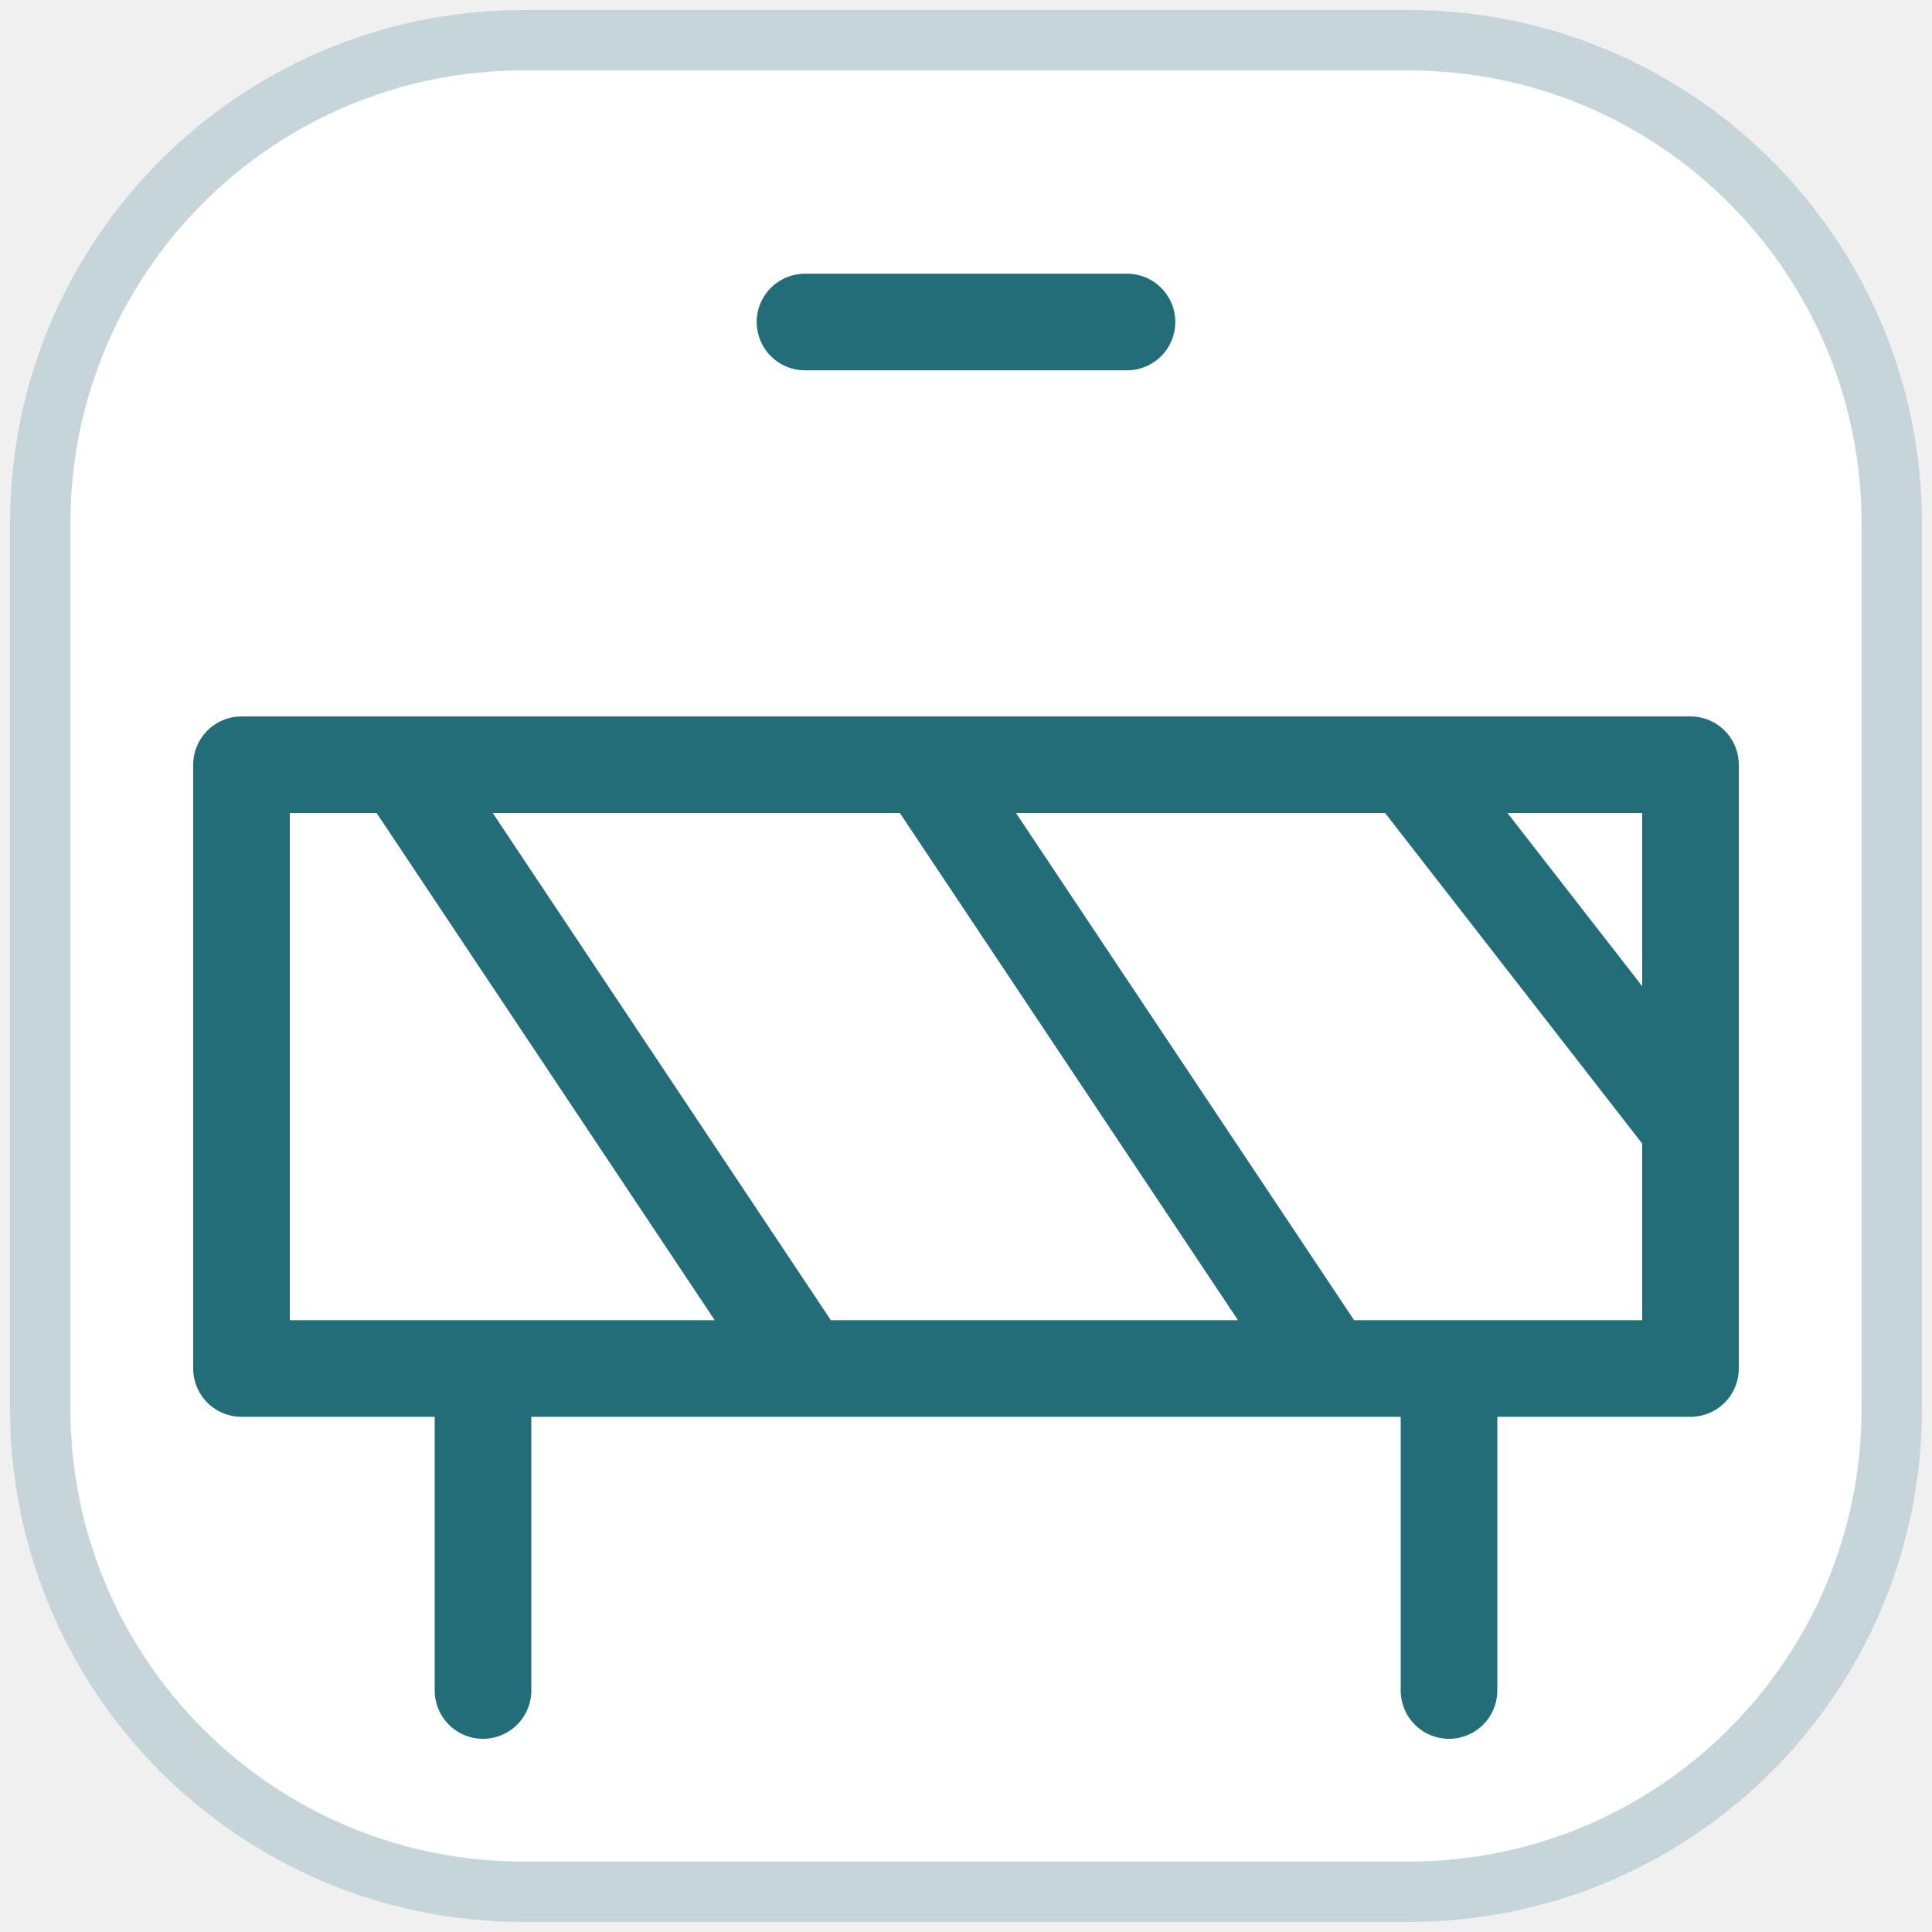
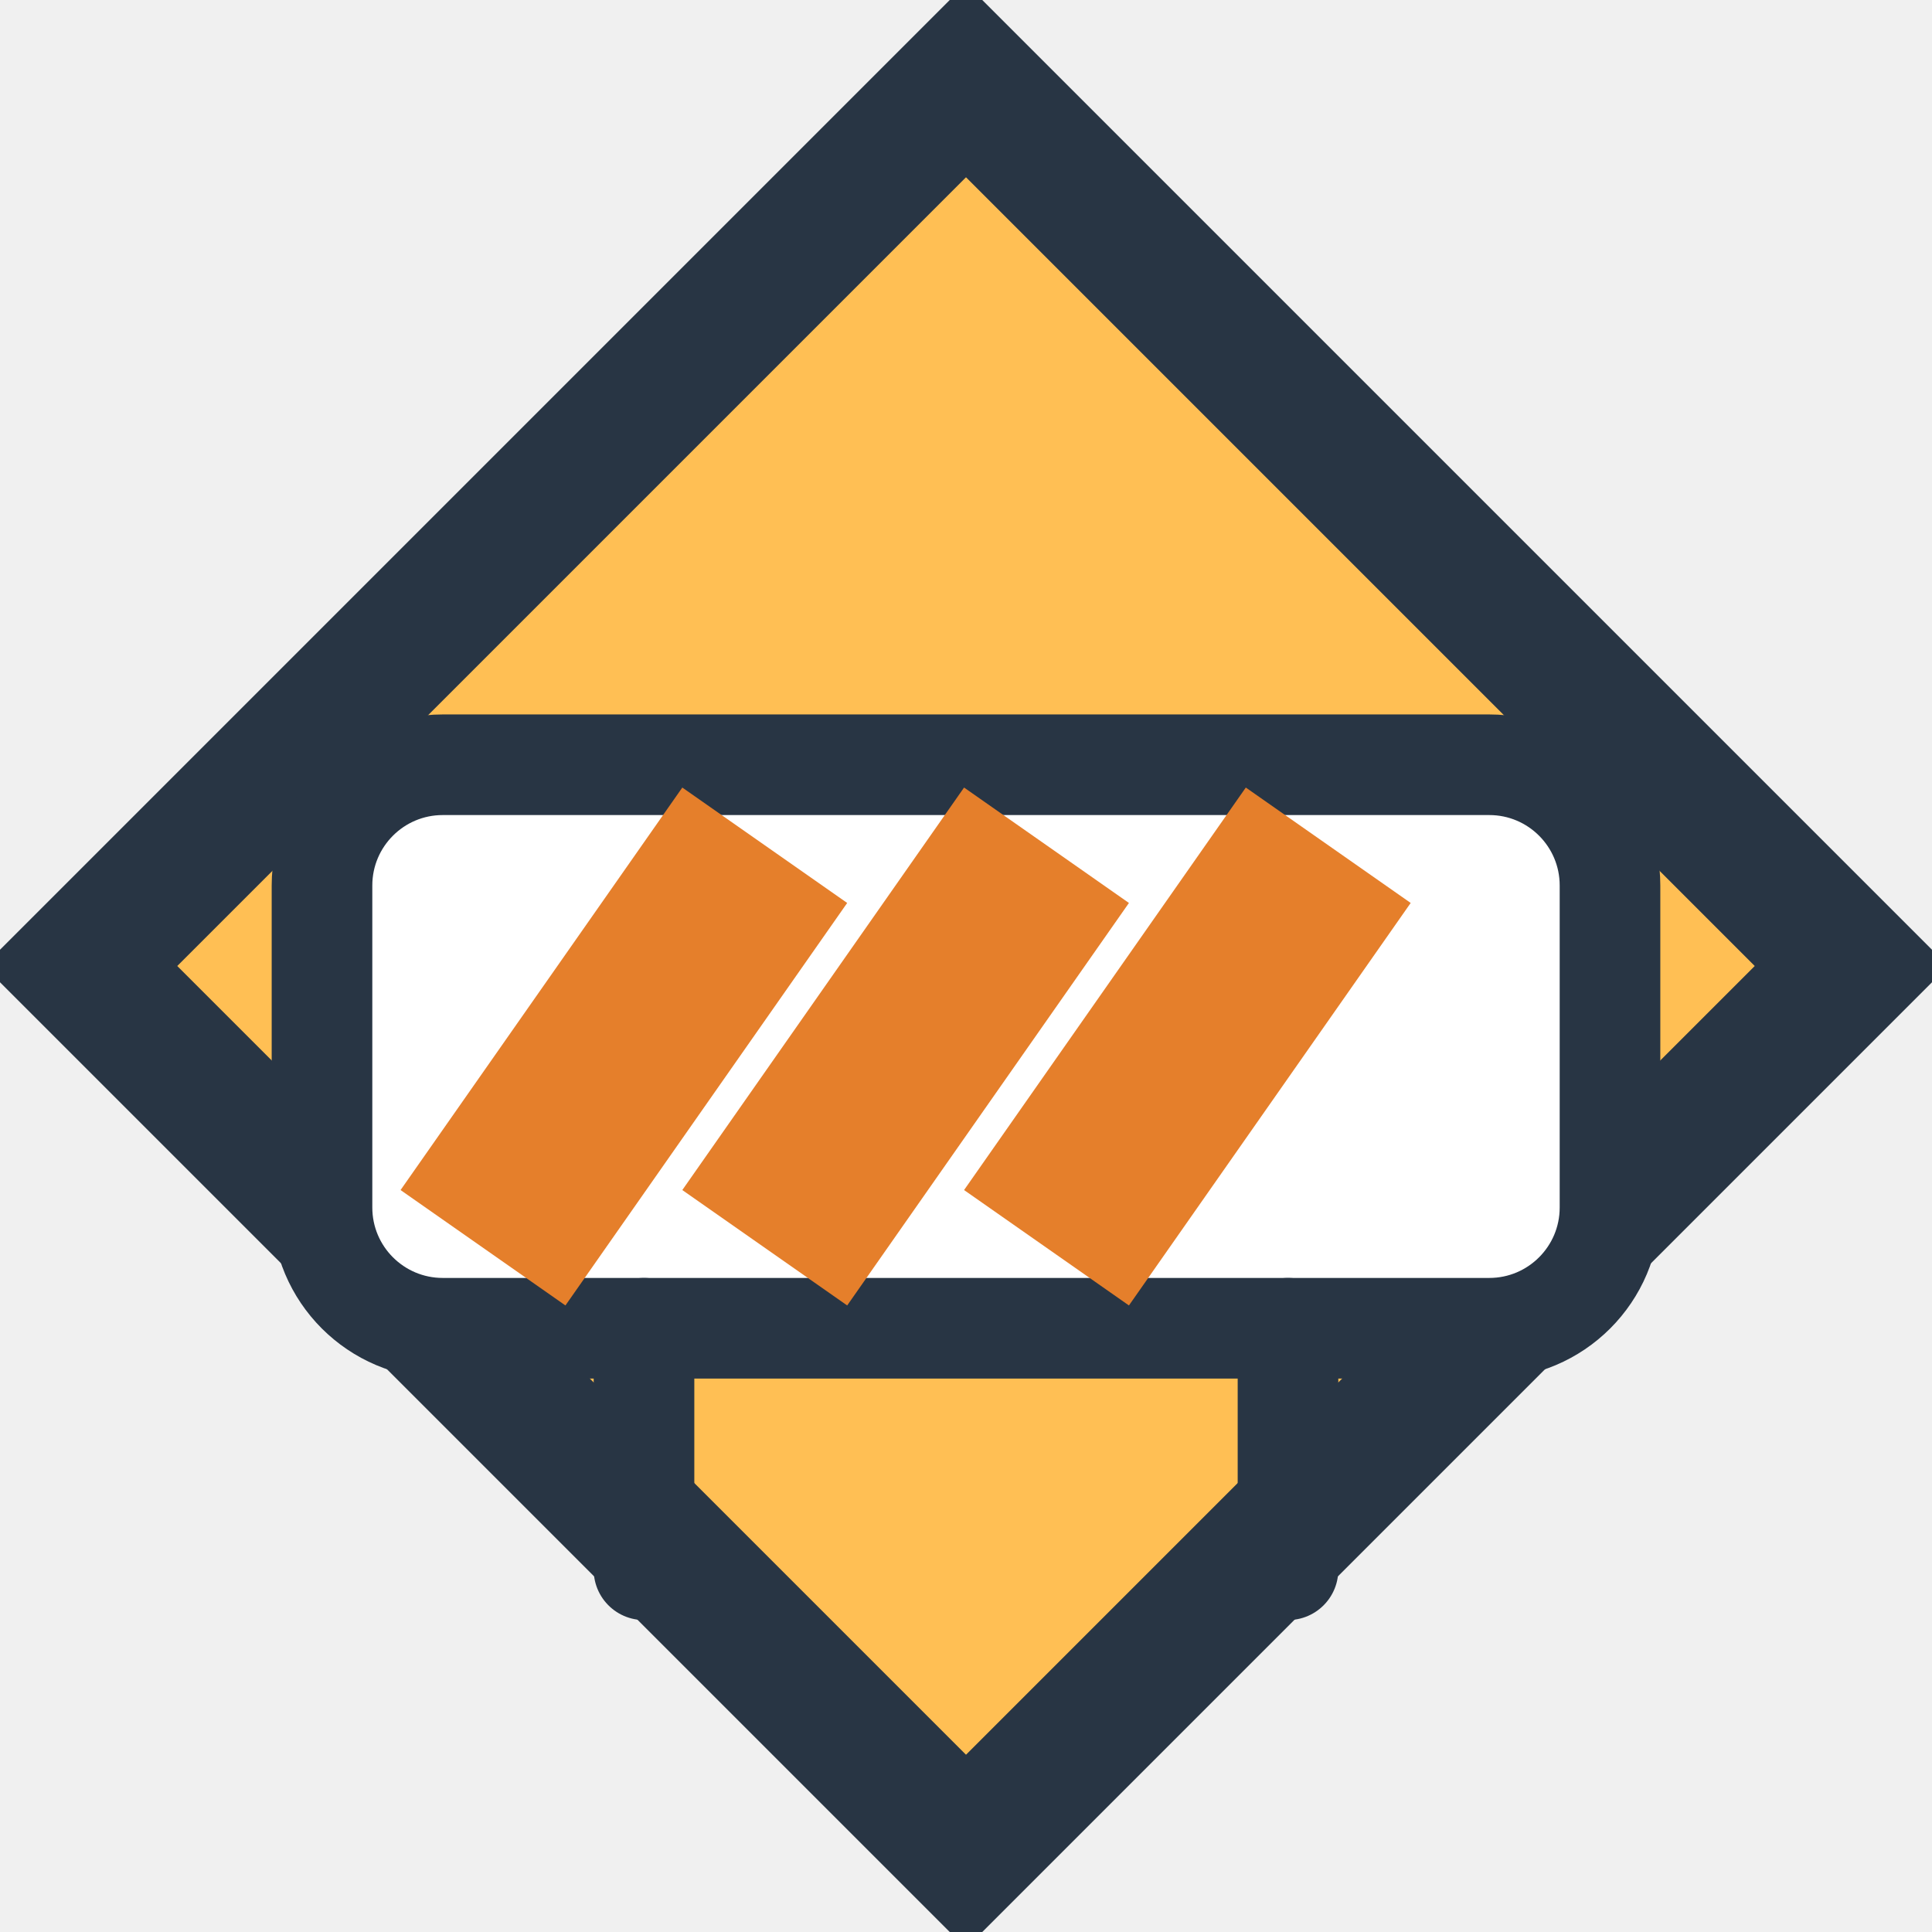
<svg xmlns="http://www.w3.org/2000/svg" width="48" height="48" viewBox="0 0 48 48">
-   <rect x="1" y="1" width="46" height="46" rx="12" fill="#fff" stroke="#c6d5da" stroke-width="1.5" />
-   <g fill="none" stroke="#236d79" stroke-width="2.4" stroke-linecap="round" stroke-linejoin="round">
-     <path d="M6 19h36v15H6zM10 19l10 15M23 19l10 15M35 19l7 9M12 34v8m24-8v8M20 8h8" />
-   </g>
+   <path d="M24 2 46 24 24 46 2 24Z" fill="#ffbf54" stroke="#283544" stroke-width="3.4" />
+   <rect x="8" y="19" width="32" height="14" rx="3" fill="#fff" stroke="#283544" stroke-width="2.5" />
+   <path d="m12 31 7-10m0 10 7-10m0 10 7-10" stroke="#e57f2b" stroke-width="5" />
+   <path d="M16 33v6m16-6v6" stroke="#283544" stroke-width="2.5" stroke-linecap="round" />
</svg>
